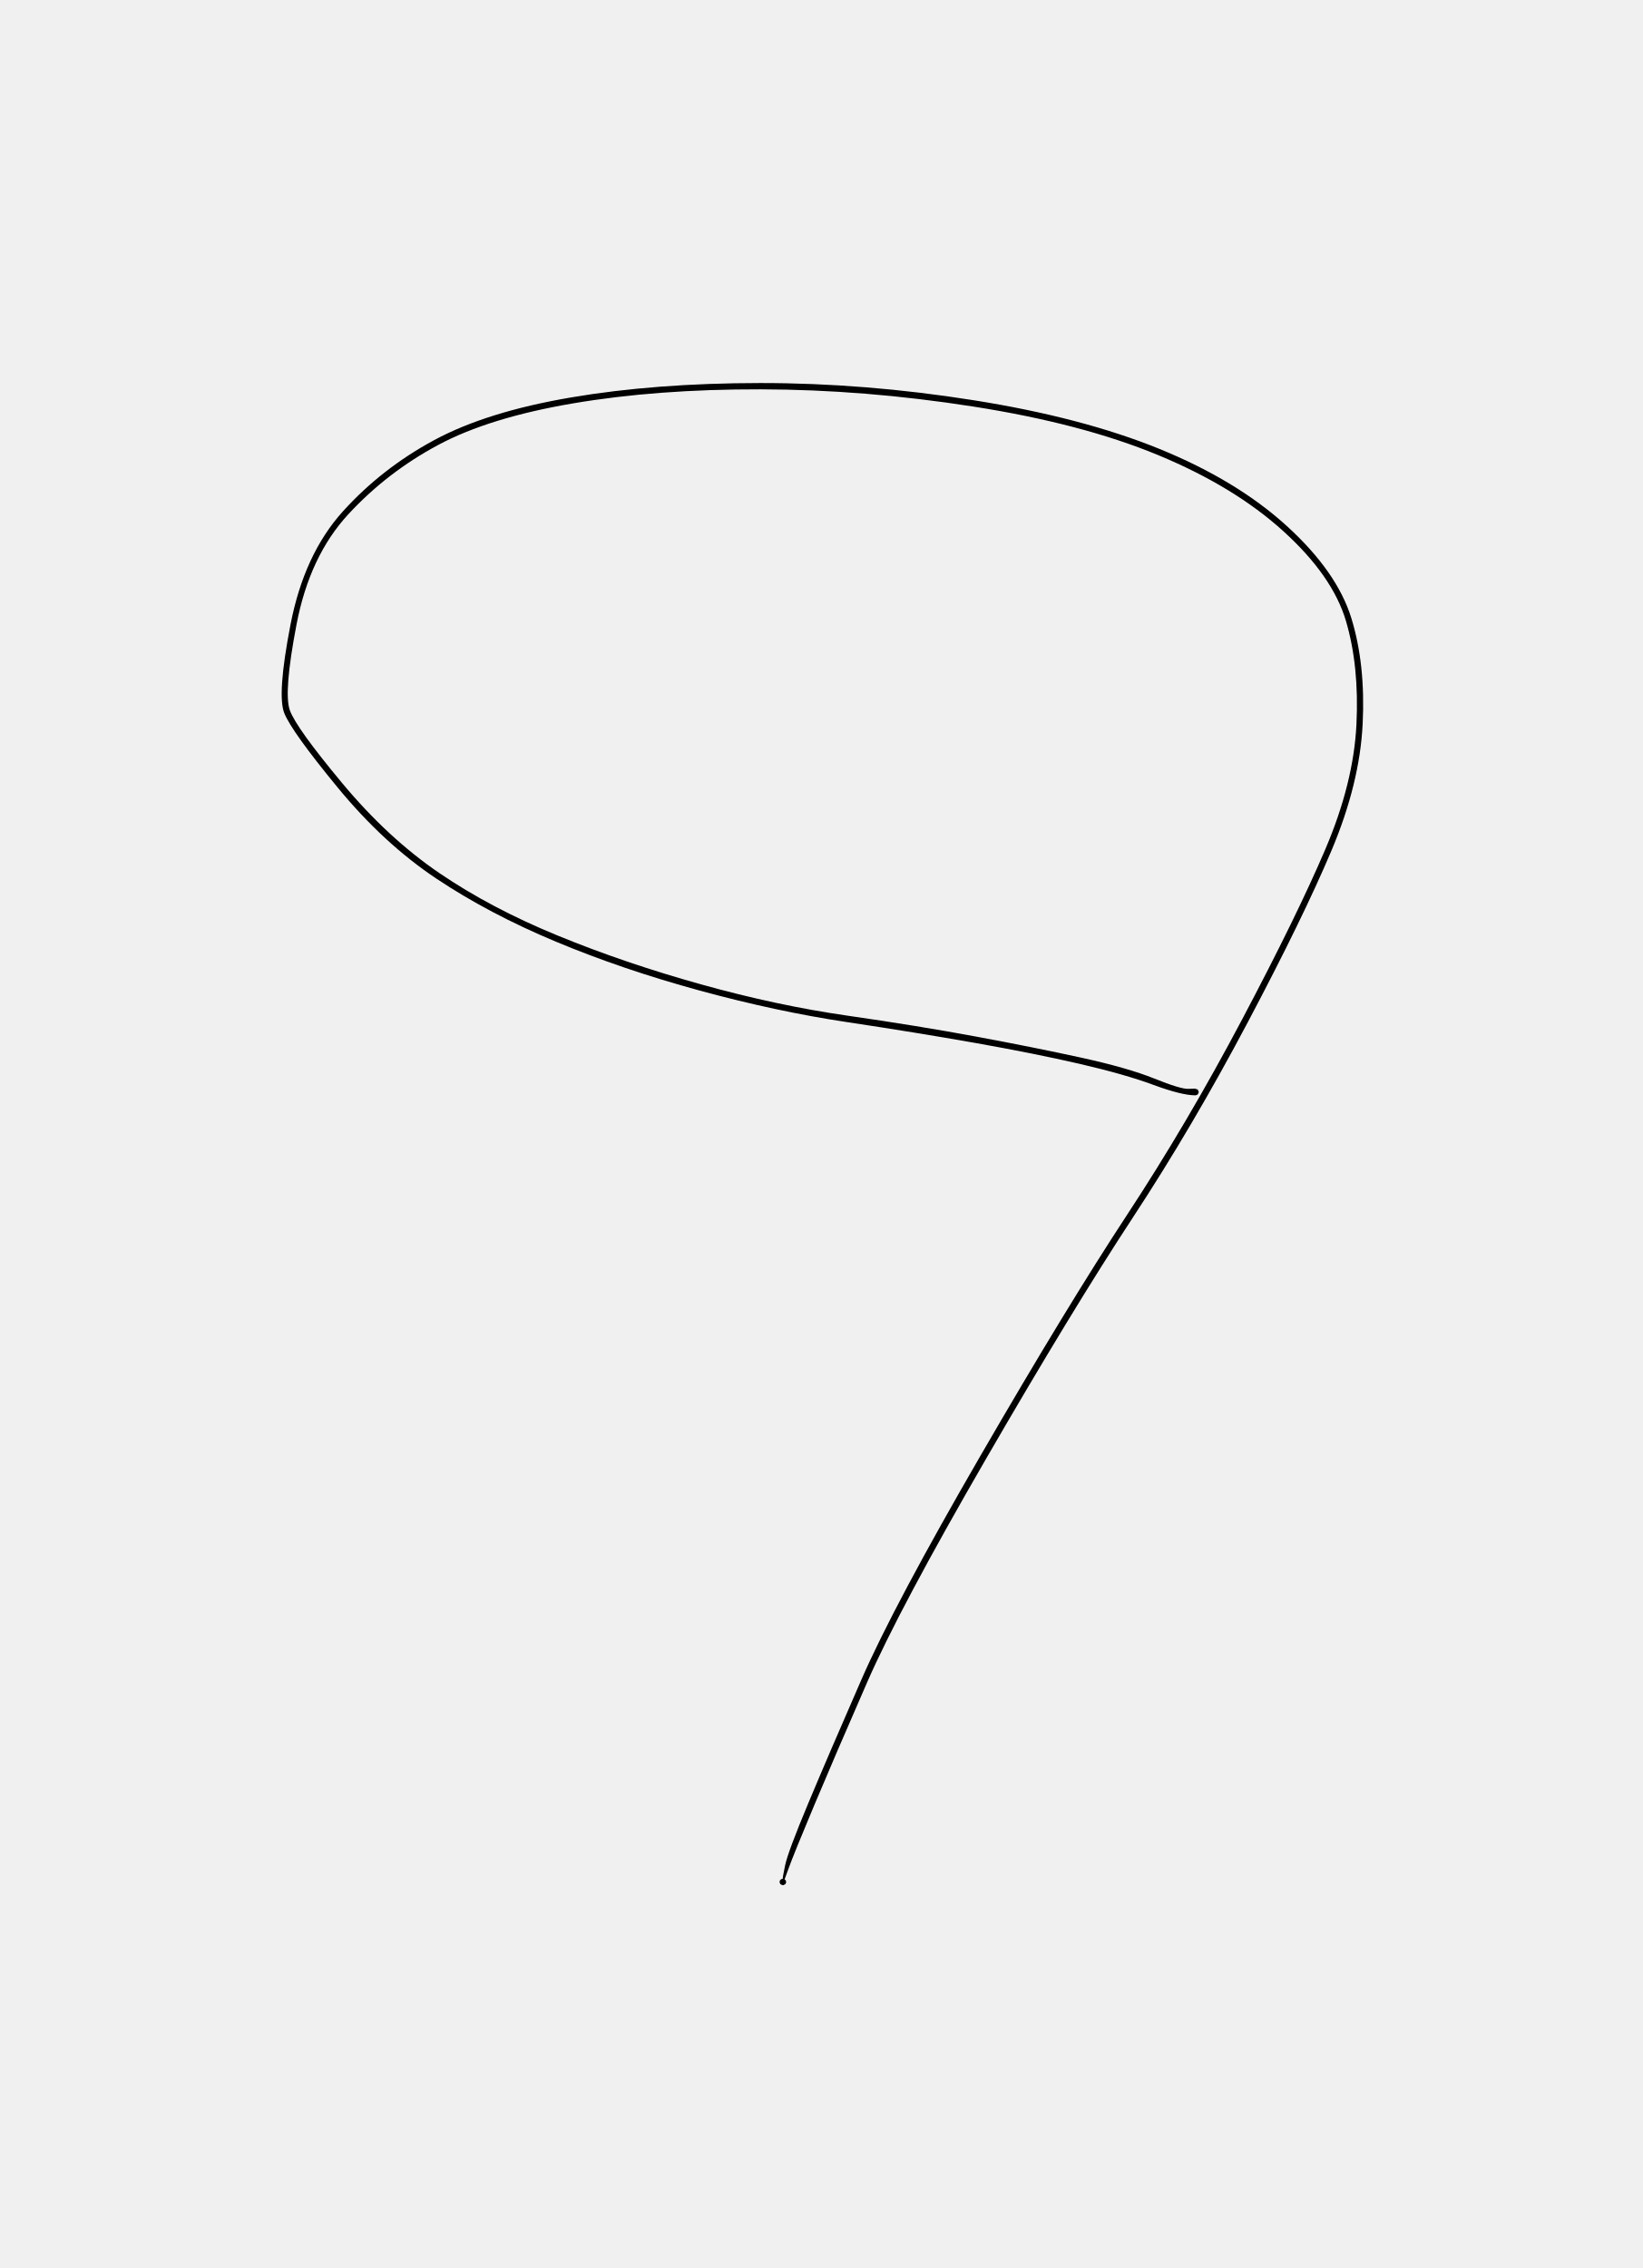
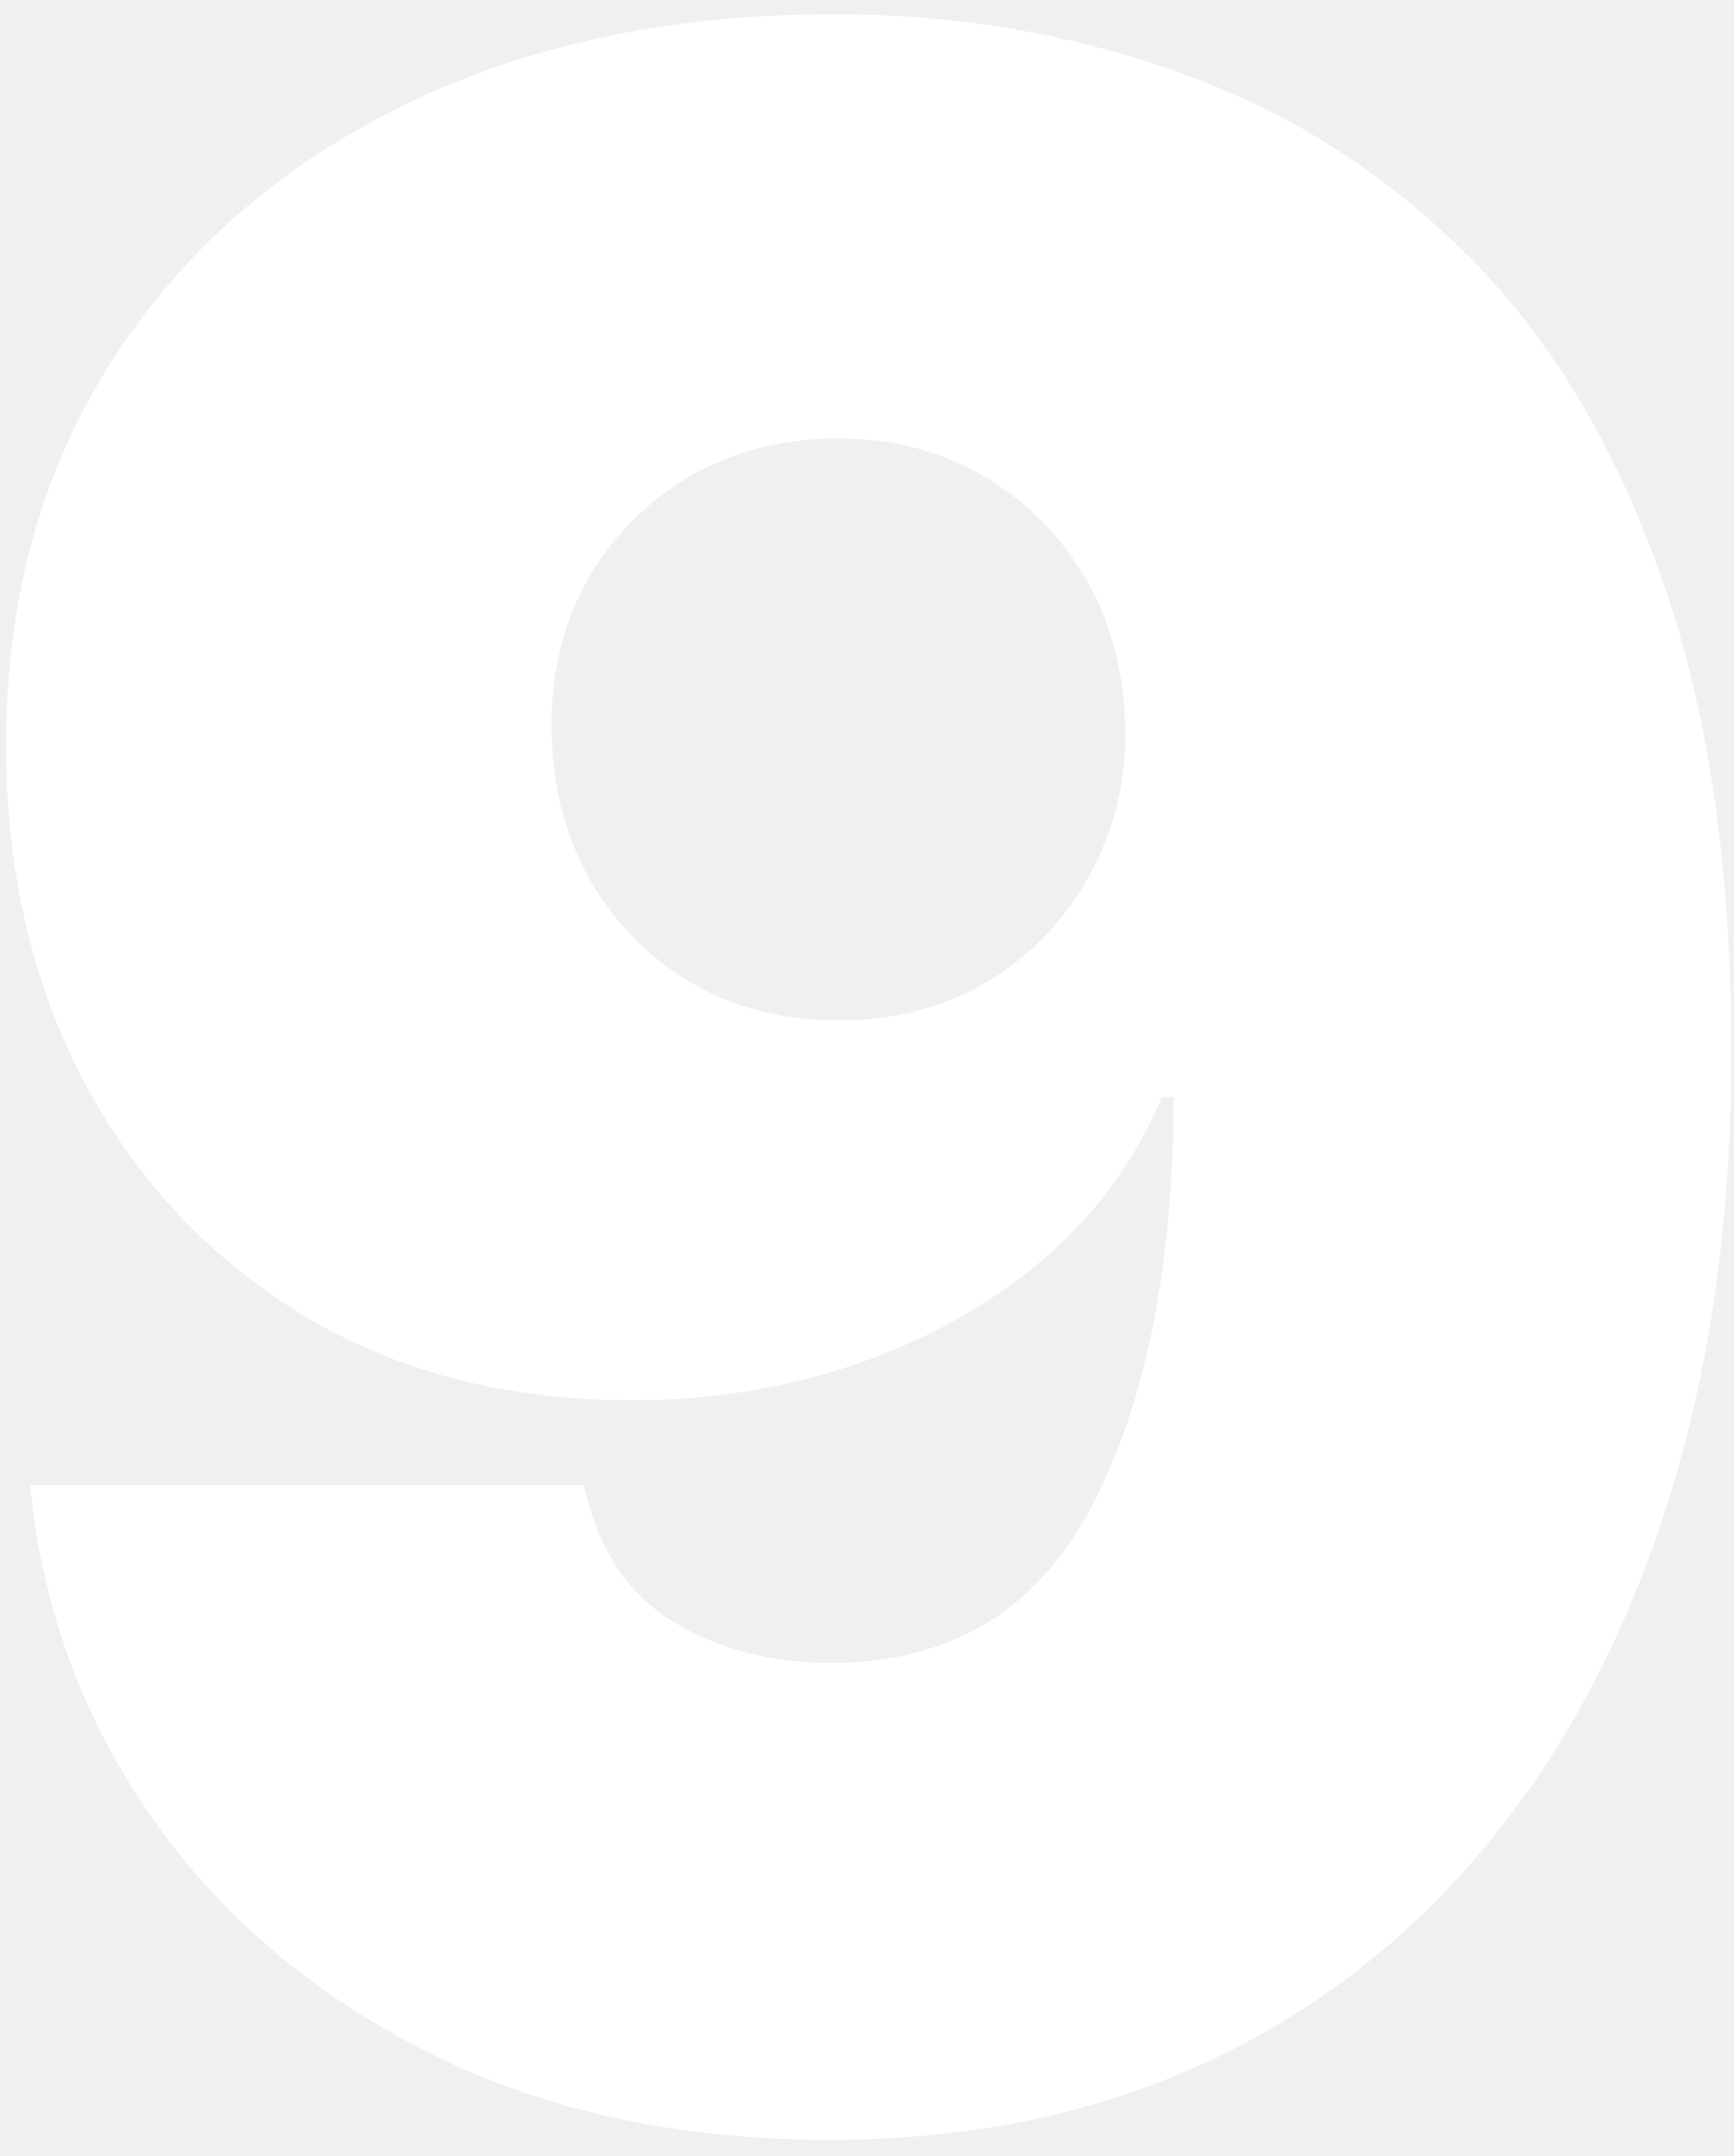
- <svg xmlns="http://www.w3.org/2000/svg" viewBox="621 286 235 294" width="155" height="214">
-   <path id="path_e741a596-5f35-4029-2310-99d3e91f6bf8" d="M131.00,101.47 Q129.01,101.46 124.96,99.96 T114.46,96.97 99.54,93.98 81.08,90.98 60.09,86.48 39.53,79.49 22.43,70.47 8.31,57.44 0.67,46.80 1.56,34.11 9.06,17.92 22.12,7.73 41.69,1.63 68.73,-0.43 99.28,2.03 125.90,9.01 144.10,20.04 153.30,33.17 154.93,48.33 150.47,66.45 138.51,90.99 122.03,118.99 101.07,153.44 84.05,185.43 76.48,203.02 72.74,212.25 71.94,214.45 71.80,214.40 71.69,214.32 71.60,214.20 71.56,214.06 71.56,213.92 71.61,213.78 71.70,213.67 71.82,213.59 71.96,213.55 72.10,213.56 72.24,213.62 72.35,213.72 72.42,213.84 72.45,213.98 72.43,214.13 72.37,214.26 72.26,214.36 72.14,214.43 71.99,214.45 71.85,214.42 71.72,214.35 71.62,214.24 71.57,214.11 71.55,213.97 71.59,213.83 71.66,213.70 71.78,213.61 71.91,213.56 71.98,213.55 72.31,211.63 75.65,202.68 83.24,185.02 100.29,152.97 121.25,118.53 137.69,90.60 149.60,66.24 154.04,48.42 152.54,33.61 143.59,20.77 125.65,9.87 99.20,2.93 68.81,0.47 41.97,2.48 22.66,8.44 9.82,18.35 2.42,34.10 1.46,46.38 8.93,56.78 22.86,69.68 39.82,78.63 60.27,85.59 81.23,90.07 99.72,93.08 114.72,96.09 125.13,99.07 130.01,100.54 131.06,100.54 131.16,100.57 131.26,100.62 131.35,100.69 131.41,100.78 131.45,100.89 131.46,101.00 131.45,101.11 131.41,101.22 131.35,101.31 131.26,101.38 131.16,101.43 131.06,101.46 Z" fill="#000000" stroke="transparent" stroke-width="0" stroke-linejoin="round" stroke-linecap="round" pointer-events="all" transform="translate(661, 326)" />
+ <svg xmlns="http://www.w3.org/2000/svg" width="100%" height="100%" viewBox="0 0 78 97" fill="none">
+   <path d="M37.545 0.636C42.97 0.636 48.106 1.5 52.955 3.227C57.803 4.924 62.091 7.606 65.818 11.273C69.576 14.939 72.515 19.727 74.636 25.636C76.788 31.515 77.879 38.636 77.909 47C77.939 54.636 76.985 61.5 75.046 67.591C73.136 73.651 70.394 78.818 66.818 83.091C63.273 87.364 59 90.636 54 92.909C49.03 95.151 43.485 96.273 37.364 96.273C30.485 96.273 24.439 94.954 19.227 92.318C14.015 89.682 9.864 86.136 6.773 81.682C3.682 77.227 1.879 72.273 1.364 66.818H26.273C26.879 69.636 28.212 71.682 30.273 72.954C32.333 74.197 34.697 74.818 37.364 74.818C42.697 74.818 46.591 72.515 49.045 67.909C51.53 63.273 52.788 57.091 52.818 49.364H52.273C51.091 52.212 49.303 54.651 46.909 56.682C44.515 58.712 41.727 60.273 38.545 61.364C35.364 62.455 32 63 28.454 63C22.849 63 17.939 61.742 13.727 59.227C9.515 56.682 6.227 53.212 3.864 48.818C1.5 44.394 0.303 39.364 0.273 33.727C0.242 27.121 1.803 21.333 4.955 16.364C8.106 11.394 12.485 7.53 18.091 4.773C23.697 2.015 30.182 0.636 37.545 0.636ZM37.727 19.727C35.212 19.727 32.97 20.303 31 21.454C29.061 22.606 27.53 24.167 26.409 26.136C25.318 28.106 24.788 30.333 24.818 32.818C24.849 35.303 25.409 37.53 26.5 39.5C27.621 41.47 29.136 43.03 31.046 44.182C32.985 45.333 35.212 45.909 37.727 45.909C39.576 45.909 41.288 45.591 42.864 44.955C44.439 44.288 45.803 43.364 46.955 42.182C48.136 40.97 49.045 39.576 49.682 38C50.349 36.394 50.667 34.667 50.636 32.818C50.606 30.333 50.03 28.106 48.909 26.136C47.788 24.167 46.258 22.606 44.318 21.454C42.379 20.303 40.182 19.727 37.727 19.727Z" fill="white" />
</svg>
